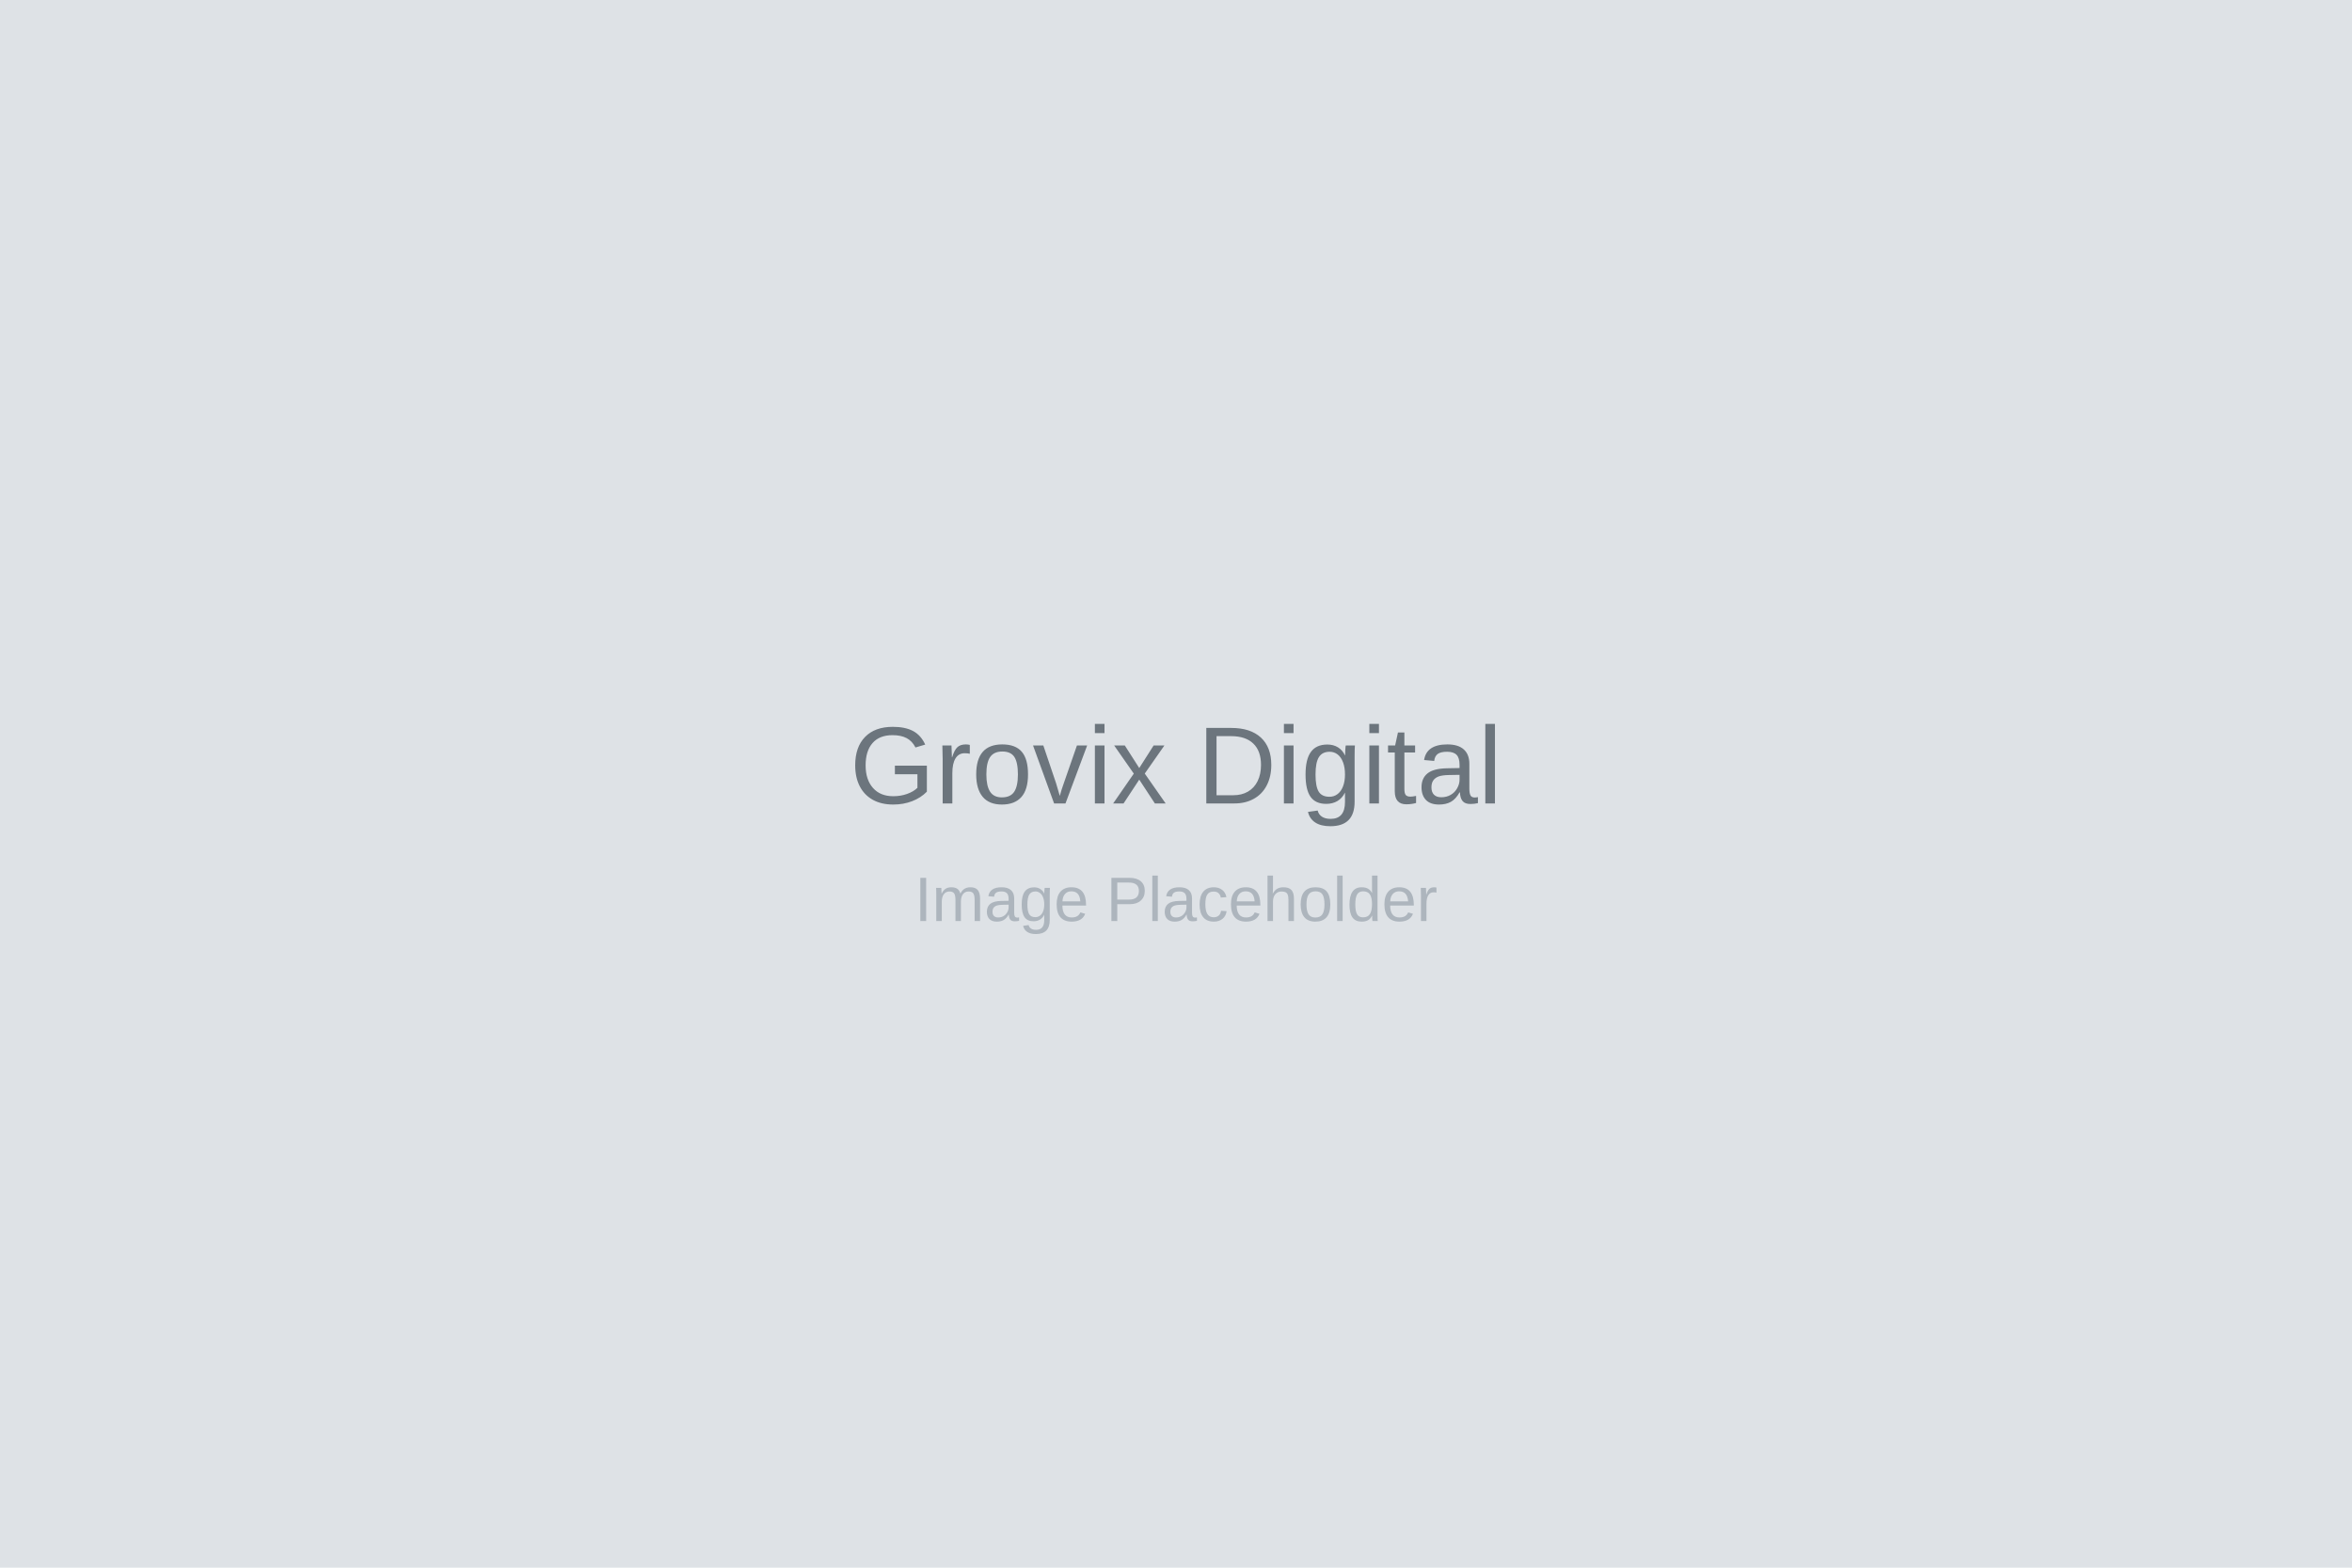
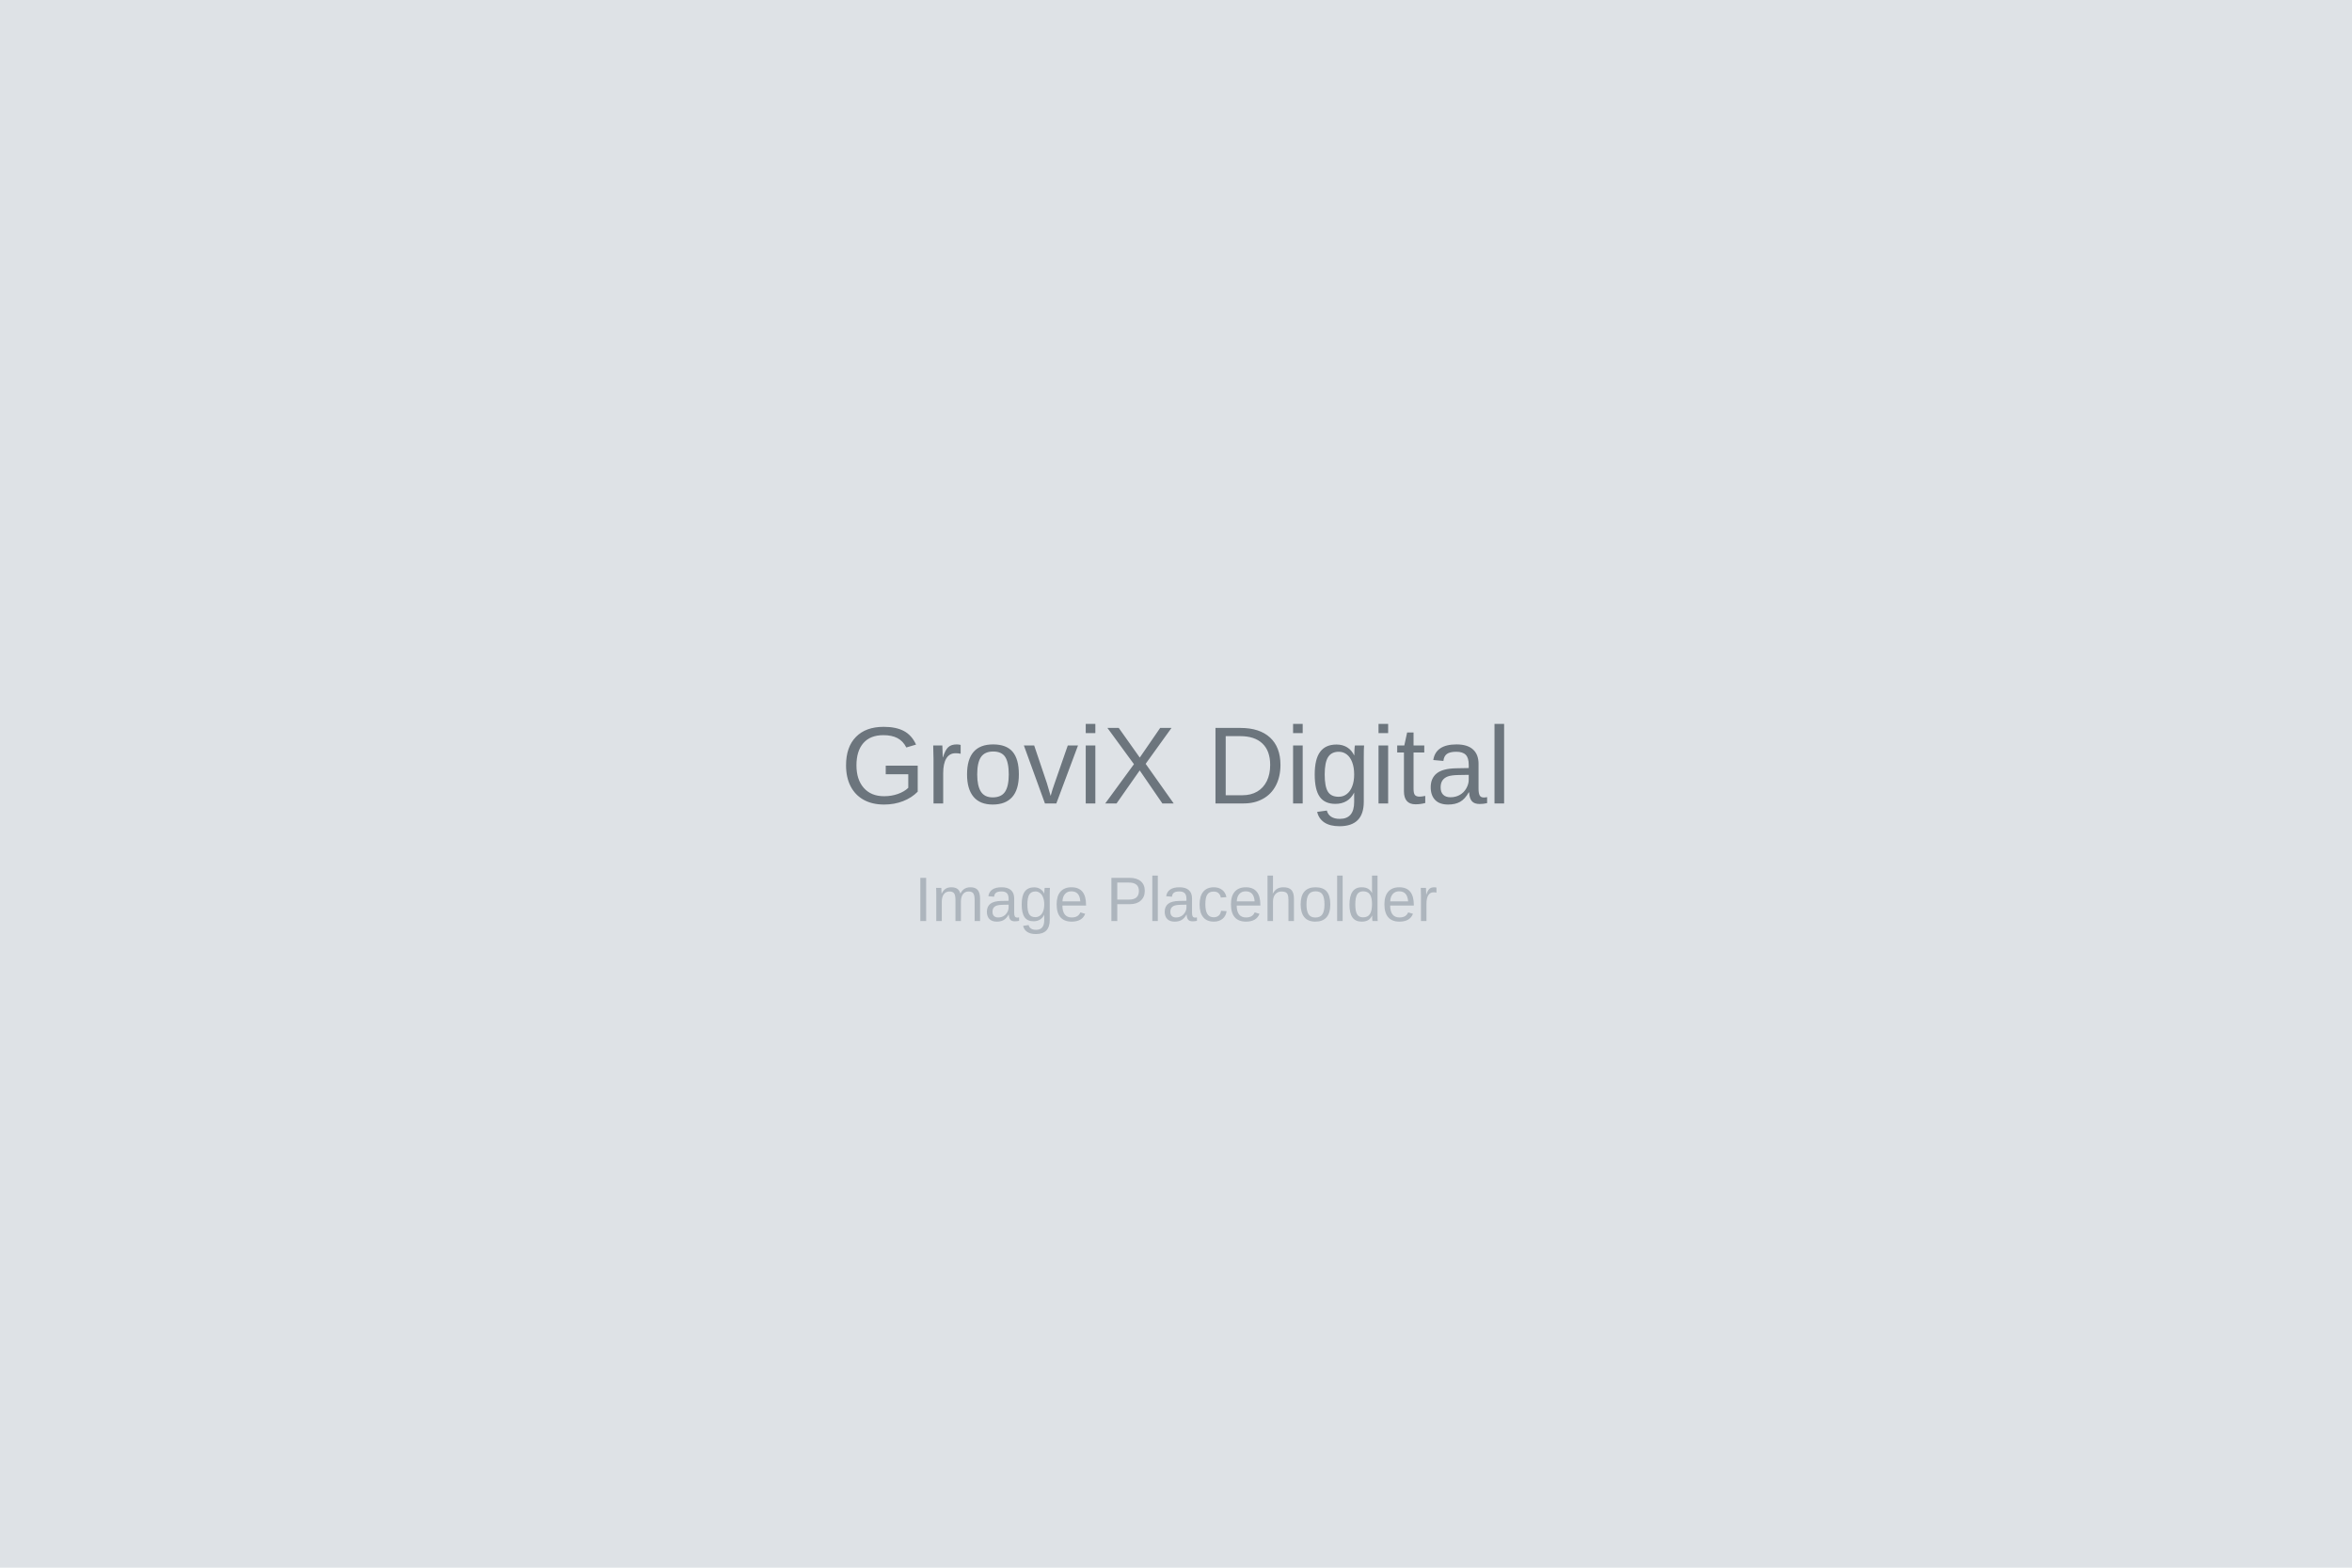
<svg xmlns="http://www.w3.org/2000/svg" width="600" height="400" viewBox="0 0 600 400">
  <rect width="600" height="400" fill="#dee2e6" />
-   <text x="300" y="205" font-family="Arial, sans-serif" font-size="28" fill="#6c757d" text-anchor="middle">Grovix Digital</text>
+   <text x="300" y="205" font-family="Arial, sans-serif" font-size="28" fill="#6c757d" text-anchor="middle">GroviX Digital</text>
  <text x="300" y="235" font-family="Arial, sans-serif" font-size="16" fill="#adb5bd" text-anchor="middle">Image Placeholder</text>
</svg>
